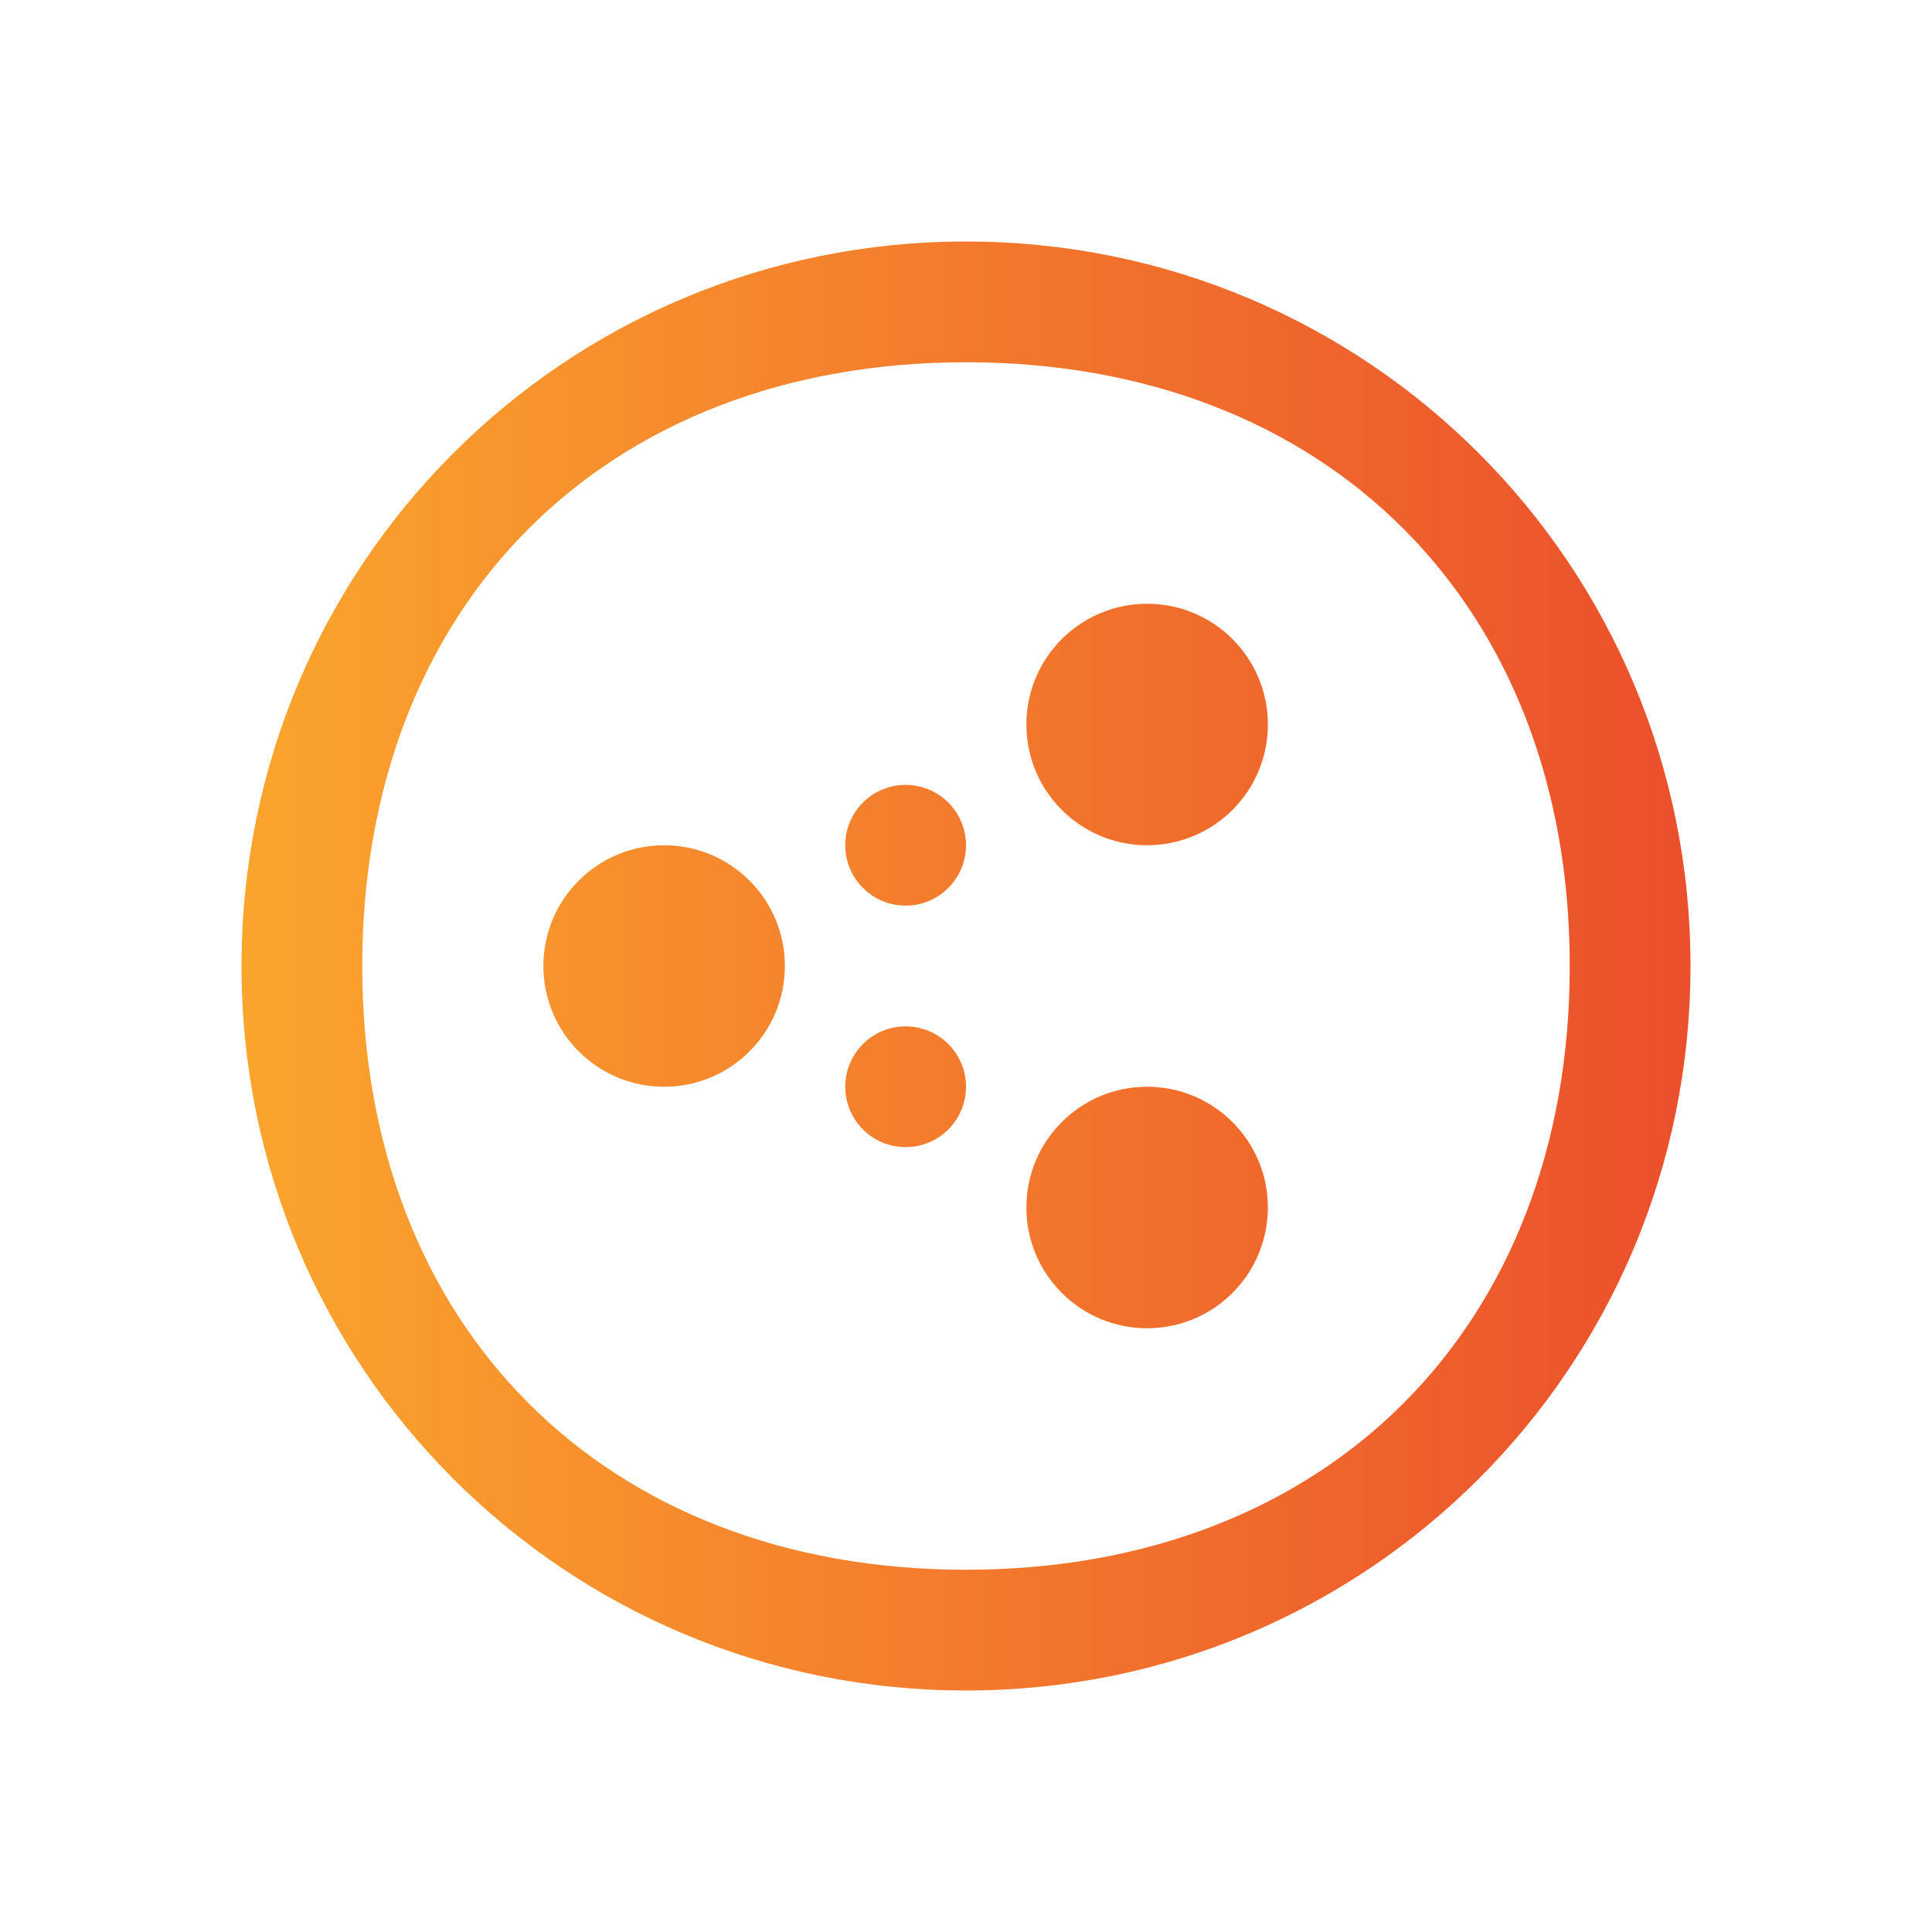
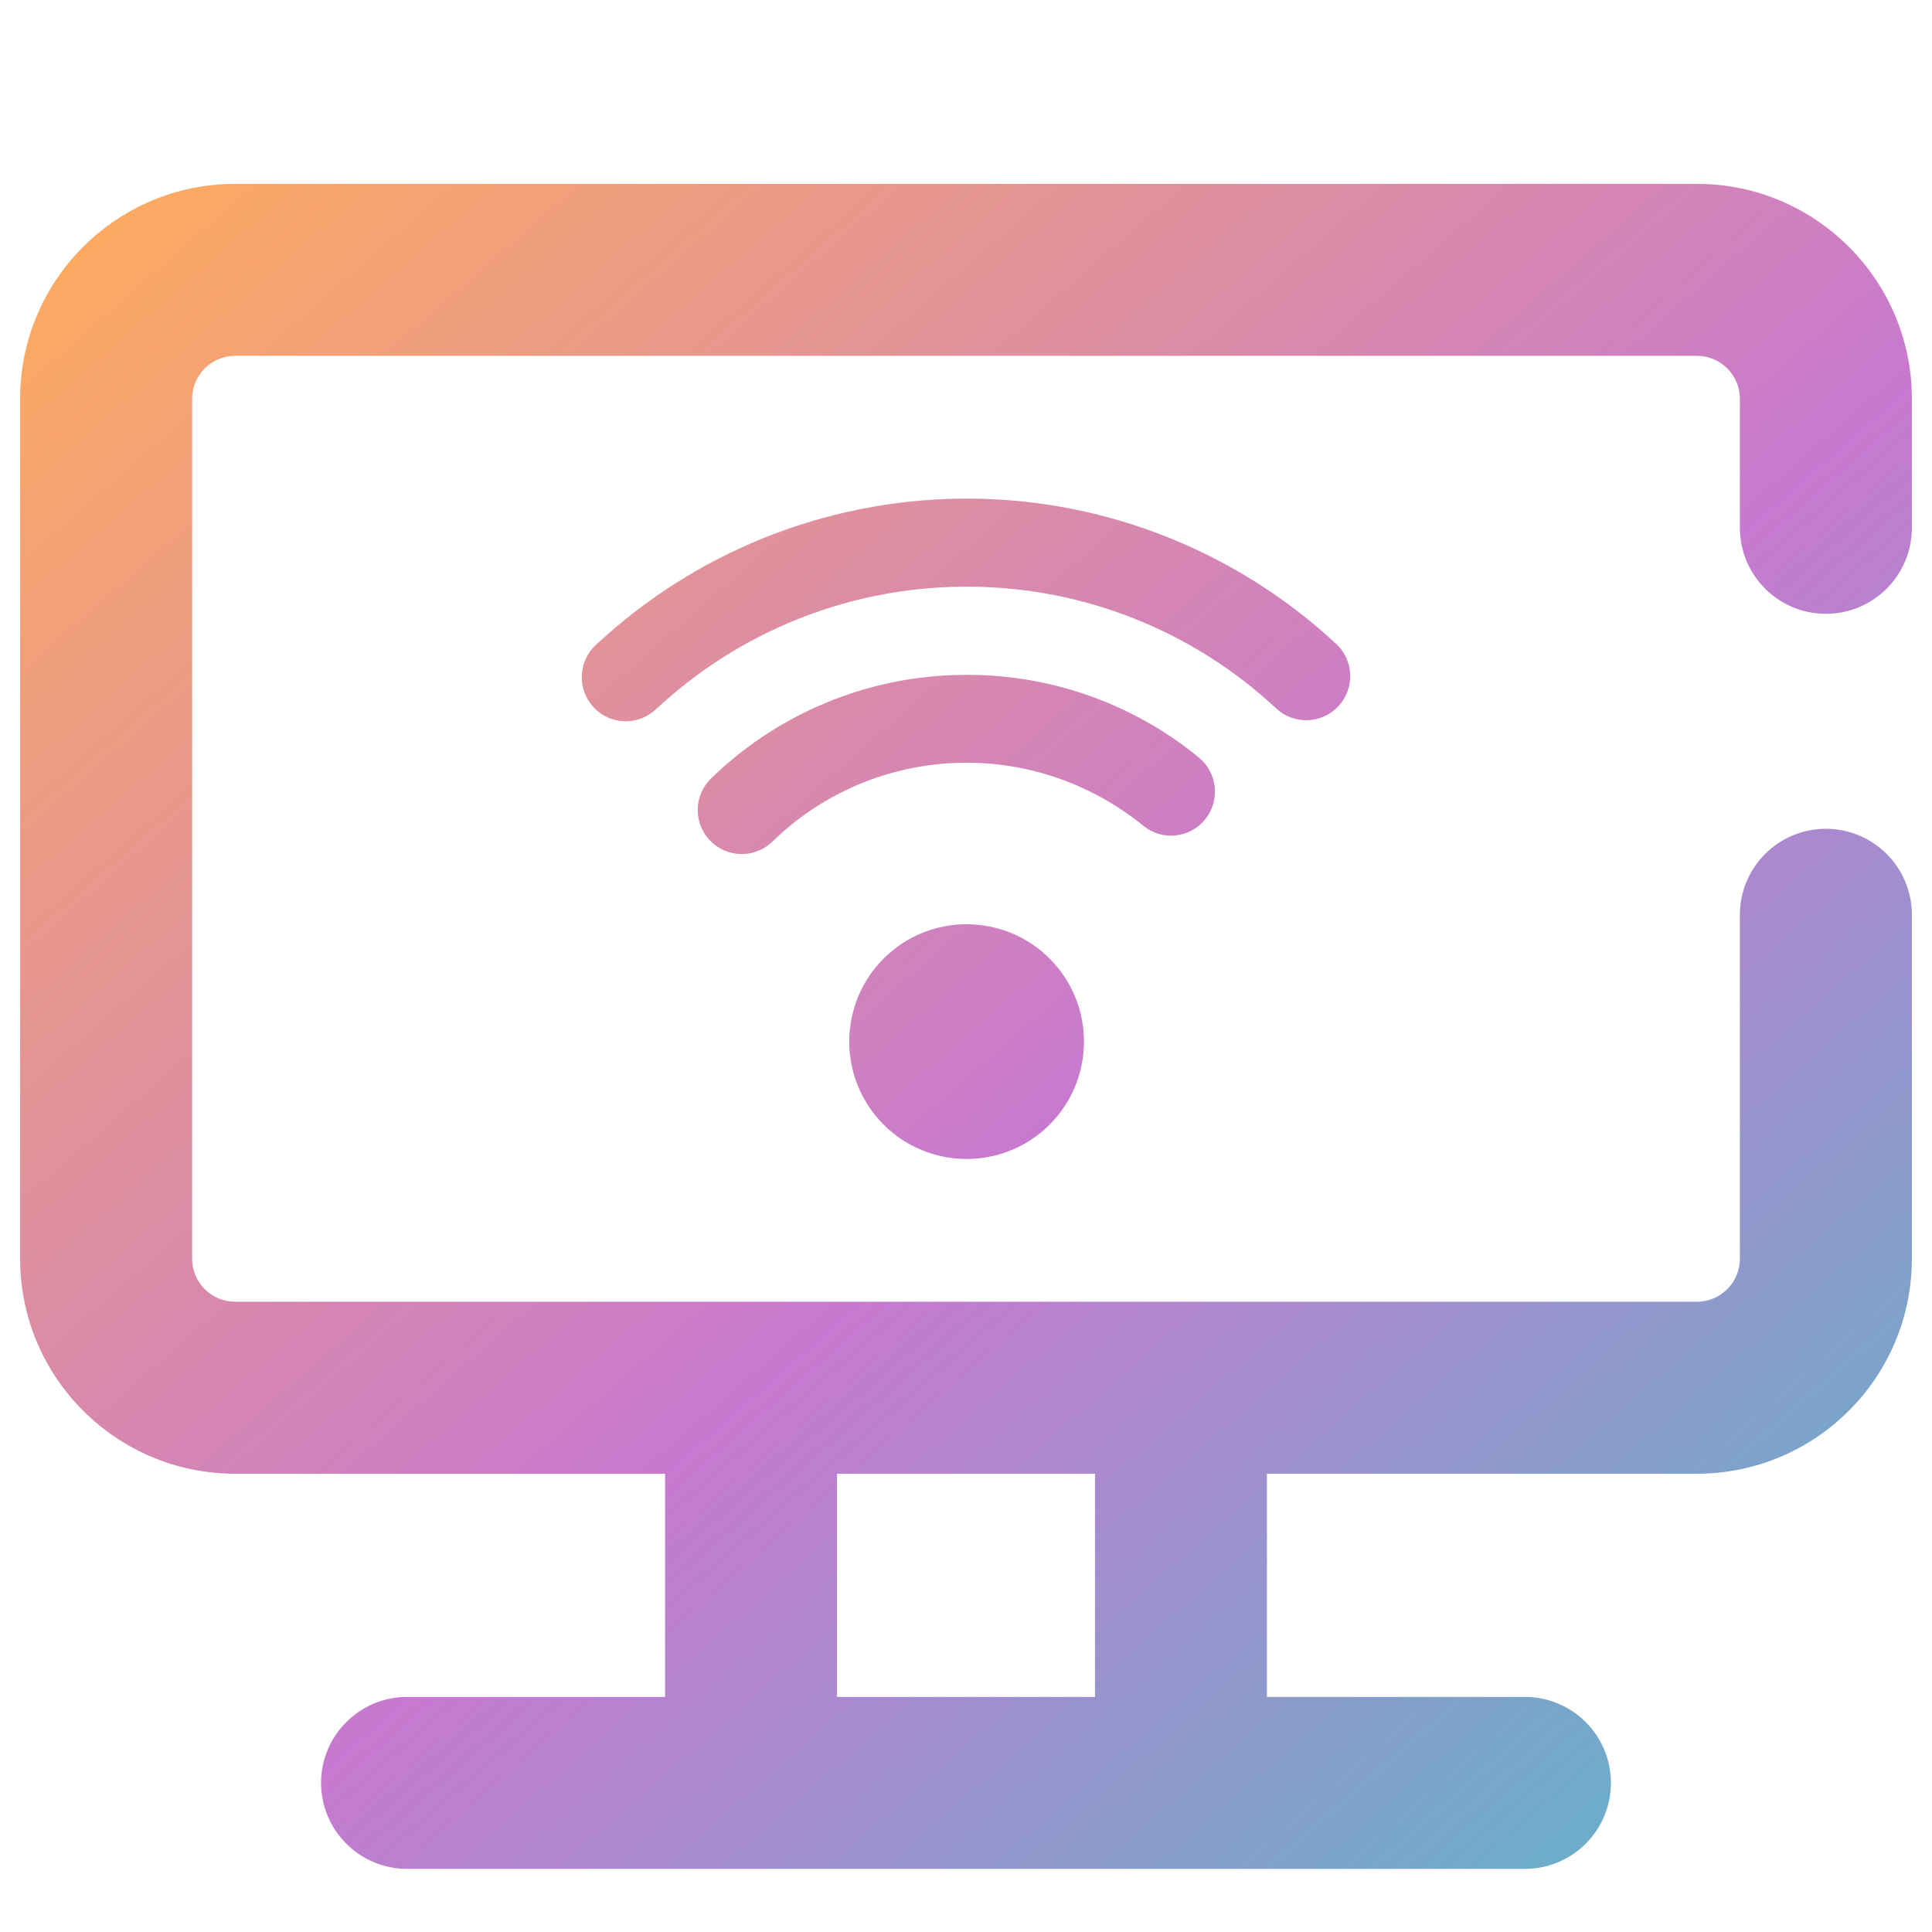
- <svg xmlns="http://www.w3.org/2000/svg" xmlns:xlink="http://www.w3.org/1999/xlink" viewBox="0 0 16 16" version="1.1" id="svg5">
-   <defs id="defs3051">
-     <linearGradient id="linearGradient823">
-       <stop style="stop-color:#fba52d;stop-opacity:1" offset="0" id="stop819" />
-       <stop style="stop-color:#eb4f2c;stop-opacity:1" offset="1" id="stop821" />
-     </linearGradient>
-     <style type="text/css" id="current-color-scheme">
-       .ColorScheme-Text {
-         color:#4d4d4d;
-       }
-       </style>
-     <linearGradient xlink:href="#linearGradient823" id="linearGradient825" x1="2" y1="8" x2="14" y2="8" gradientUnits="userSpaceOnUse" />
-   </defs>
-   <path style="fill:url(#linearGradient825);fill-opacity:1;stroke:none" d="M 8 2 C 4.676 2 2 4.676 2 8 C 2 11.324 4.676 14 8 14 C 11.324 14 14 11.324 14 8 C 14 4.676 11.324 2 8 2 z M 8 3 C 10.992 3 13 5.008 13 8 C 13 10.992 10.992 13 8 13 C 5.008 13 3 10.992 3 8 C 3 5.008 5.008 3 8 3 z M 9.5 5 A 1 1 0 0 0 8.5 6 A 1 1 0 0 0 9.5 7 A 1 1 0 0 0 10.5 6 A 1 1 0 0 0 9.5 5 z M 7.5 6.5 A 0.5 0.5 0 0 0 7 7 A 0.5 0.5 0 0 0 7.5 7.5 A 0.5 0.5 0 0 0 8 7 A 0.5 0.5 0 0 0 7.5 6.5 z M 5.5 7 A 1 1 0 0 0 4.5 8 A 1 1 0 0 0 5.5 9 A 1 1 0 0 0 6.5 8 A 1 1 0 0 0 5.5 7 z M 7.5 8.5 A 0.5 0.5 0 0 0 7 9 A 0.5 0.5 0 0 0 7.5 9.5 A 0.5 0.5 0 0 0 8 9 A 0.5 0.5 0 0 0 7.5 8.5 z M 9.5 9 A 1 1 0 0 0 8.5 10 A 1 1 0 0 0 9.5 11 A 1 1 0 0 0 10.5 10 A 1 1 0 0 0 9.5 9 z " id="rect4175" class="ColorScheme-Text" />
+ <svg xmlns="http://www.w3.org/2000/svg" style="isolation:isolate" viewBox="0 0 48 48" width="48pt" height="48pt">
+   <linearGradient id="_lgradient_16" x1="-0.014" y1="0.01" x2="1.016" y2="1.072" gradientTransform="matrix(47,0,0,41.864,0.5,4.568)" gradientUnits="userSpaceOnUse">
+     <stop offset="1.304%" stop-opacity="1" style="stop-color:rgb(254,172,94)" />
+     <stop offset="53.043%" stop-opacity="1" style="stop-color:rgb(199,121,208)" />
+     <stop offset="99.565%" stop-opacity="1" style="stop-color:rgb(75,192,200)" />
+   </linearGradient>
+   <path d=" M 20.795 36.614 L 20.795 42.159 L 27.205 42.159 L 27.205 36.614 L 20.795 36.614 L 20.795 36.614 L 20.795 36.614 L 20.795 36.614 Z  M 21.84 27.821 C 20.768 26.62 20.872 24.775 22.073 23.703 C 23.274 22.631 25.119 22.736 26.191 23.936 C 27.263 25.137 27.158 26.982 25.958 28.054 C 24.757 29.126 22.912 29.022 21.84 27.821 L 21.84 27.821 L 21.84 27.821 Z  M 19.173 20.926 L 19.173 20.926 C 18.731 21.337 18.038 21.312 17.627 20.869 L 17.627 20.869 C 17.216 20.427 17.241 19.734 17.684 19.323 L 17.684 19.323 L 17.929 19.094 C 17.934 19.09 17.94 19.085 17.945 19.08 C 19.566 17.633 21.647 16.811 23.819 16.769 C 25.99 16.716 28.108 17.445 29.786 18.821 L 29.786 18.821 C 30.251 19.204 30.32 19.894 29.938 20.361 L 29.938 20.361 C 29.557 20.828 28.869 20.897 28.404 20.514 L 28.404 20.514 C 27.125 19.476 25.52 18.915 23.871 18.951 C 22.221 18.986 20.642 19.604 19.413 20.702 L 19.173 20.926 L 19.173 20.926 Z  M 16.523 36.614 L 16.523 42.159 L 10.114 42.159 C 8.935 42.159 7.977 43.116 7.977 44.295 L 7.977 44.295 C 7.977 45.475 8.935 46.432 10.114 46.432 L 37.886 46.432 C 39.065 46.432 40.023 45.475 40.023 44.295 L 40.023 44.295 C 40.023 43.116 39.065 42.159 37.886 42.159 L 31.477 42.159 L 31.477 36.614 L 42.159 36.614 C 45.107 36.614 47.5 34.22 47.5 31.273 L 47.5 22.727 L 47.5 22.727 C 47.5 21.548 46.543 20.591 45.364 20.591 L 45.364 20.591 C 44.185 20.591 43.227 21.548 43.227 22.727 L 43.227 22.727 L 43.227 31.273 C 43.227 31.862 42.749 32.341 42.159 32.341 L 5.841 32.341 C 5.251 32.341 4.773 31.862 4.773 31.273 L 4.773 9.909 C 4.773 9.32 5.251 8.841 5.841 8.841 L 42.159 8.841 C 42.749 8.841 43.227 9.32 43.227 9.909 L 43.227 13.114 L 43.227 13.114 C 43.227 14.293 44.185 15.25 45.364 15.25 L 45.364 15.25 C 46.543 15.25 47.5 14.293 47.5 13.114 L 47.5 13.114 L 47.5 9.909 C 47.5 6.961 45.107 4.568 42.159 4.568 L 5.841 4.568 C 2.893 4.568 0.5 6.961 0.5 9.909 L 0.5 31.273 C 0.5 34.22 2.893 36.614 5.841 36.614 L 16.523 36.614 L 16.523 36.614 L 16.523 36.614 L 16.523 36.614 Z  M 16.282 17.633 L 16.282 17.633 C 15.837 18.041 15.146 18.01 14.739 17.563 L 14.739 17.563 C 14.333 17.117 14.364 16.424 14.809 16.016 L 14.809 16.016 L 15.021 15.826 C 15.026 15.821 15.026 15.821 15.032 15.816 C 17.539 13.578 20.789 12.357 24.149 12.388 C 27.509 12.418 30.736 13.711 33.199 15.999 L 33.199 15.999 C 33.64 16.408 33.665 17.101 33.253 17.543 L 33.253 17.543 C 32.842 17.986 32.15 18.013 31.708 17.603 L 31.708 17.603 C 29.649 15.679 26.947 14.601 24.129 14.576 C 21.316 14.546 18.593 15.569 16.494 17.443 L 16.282 17.633 Z " fill-rule="evenodd" fill="url(#_lgradient_16)" />
</svg>
